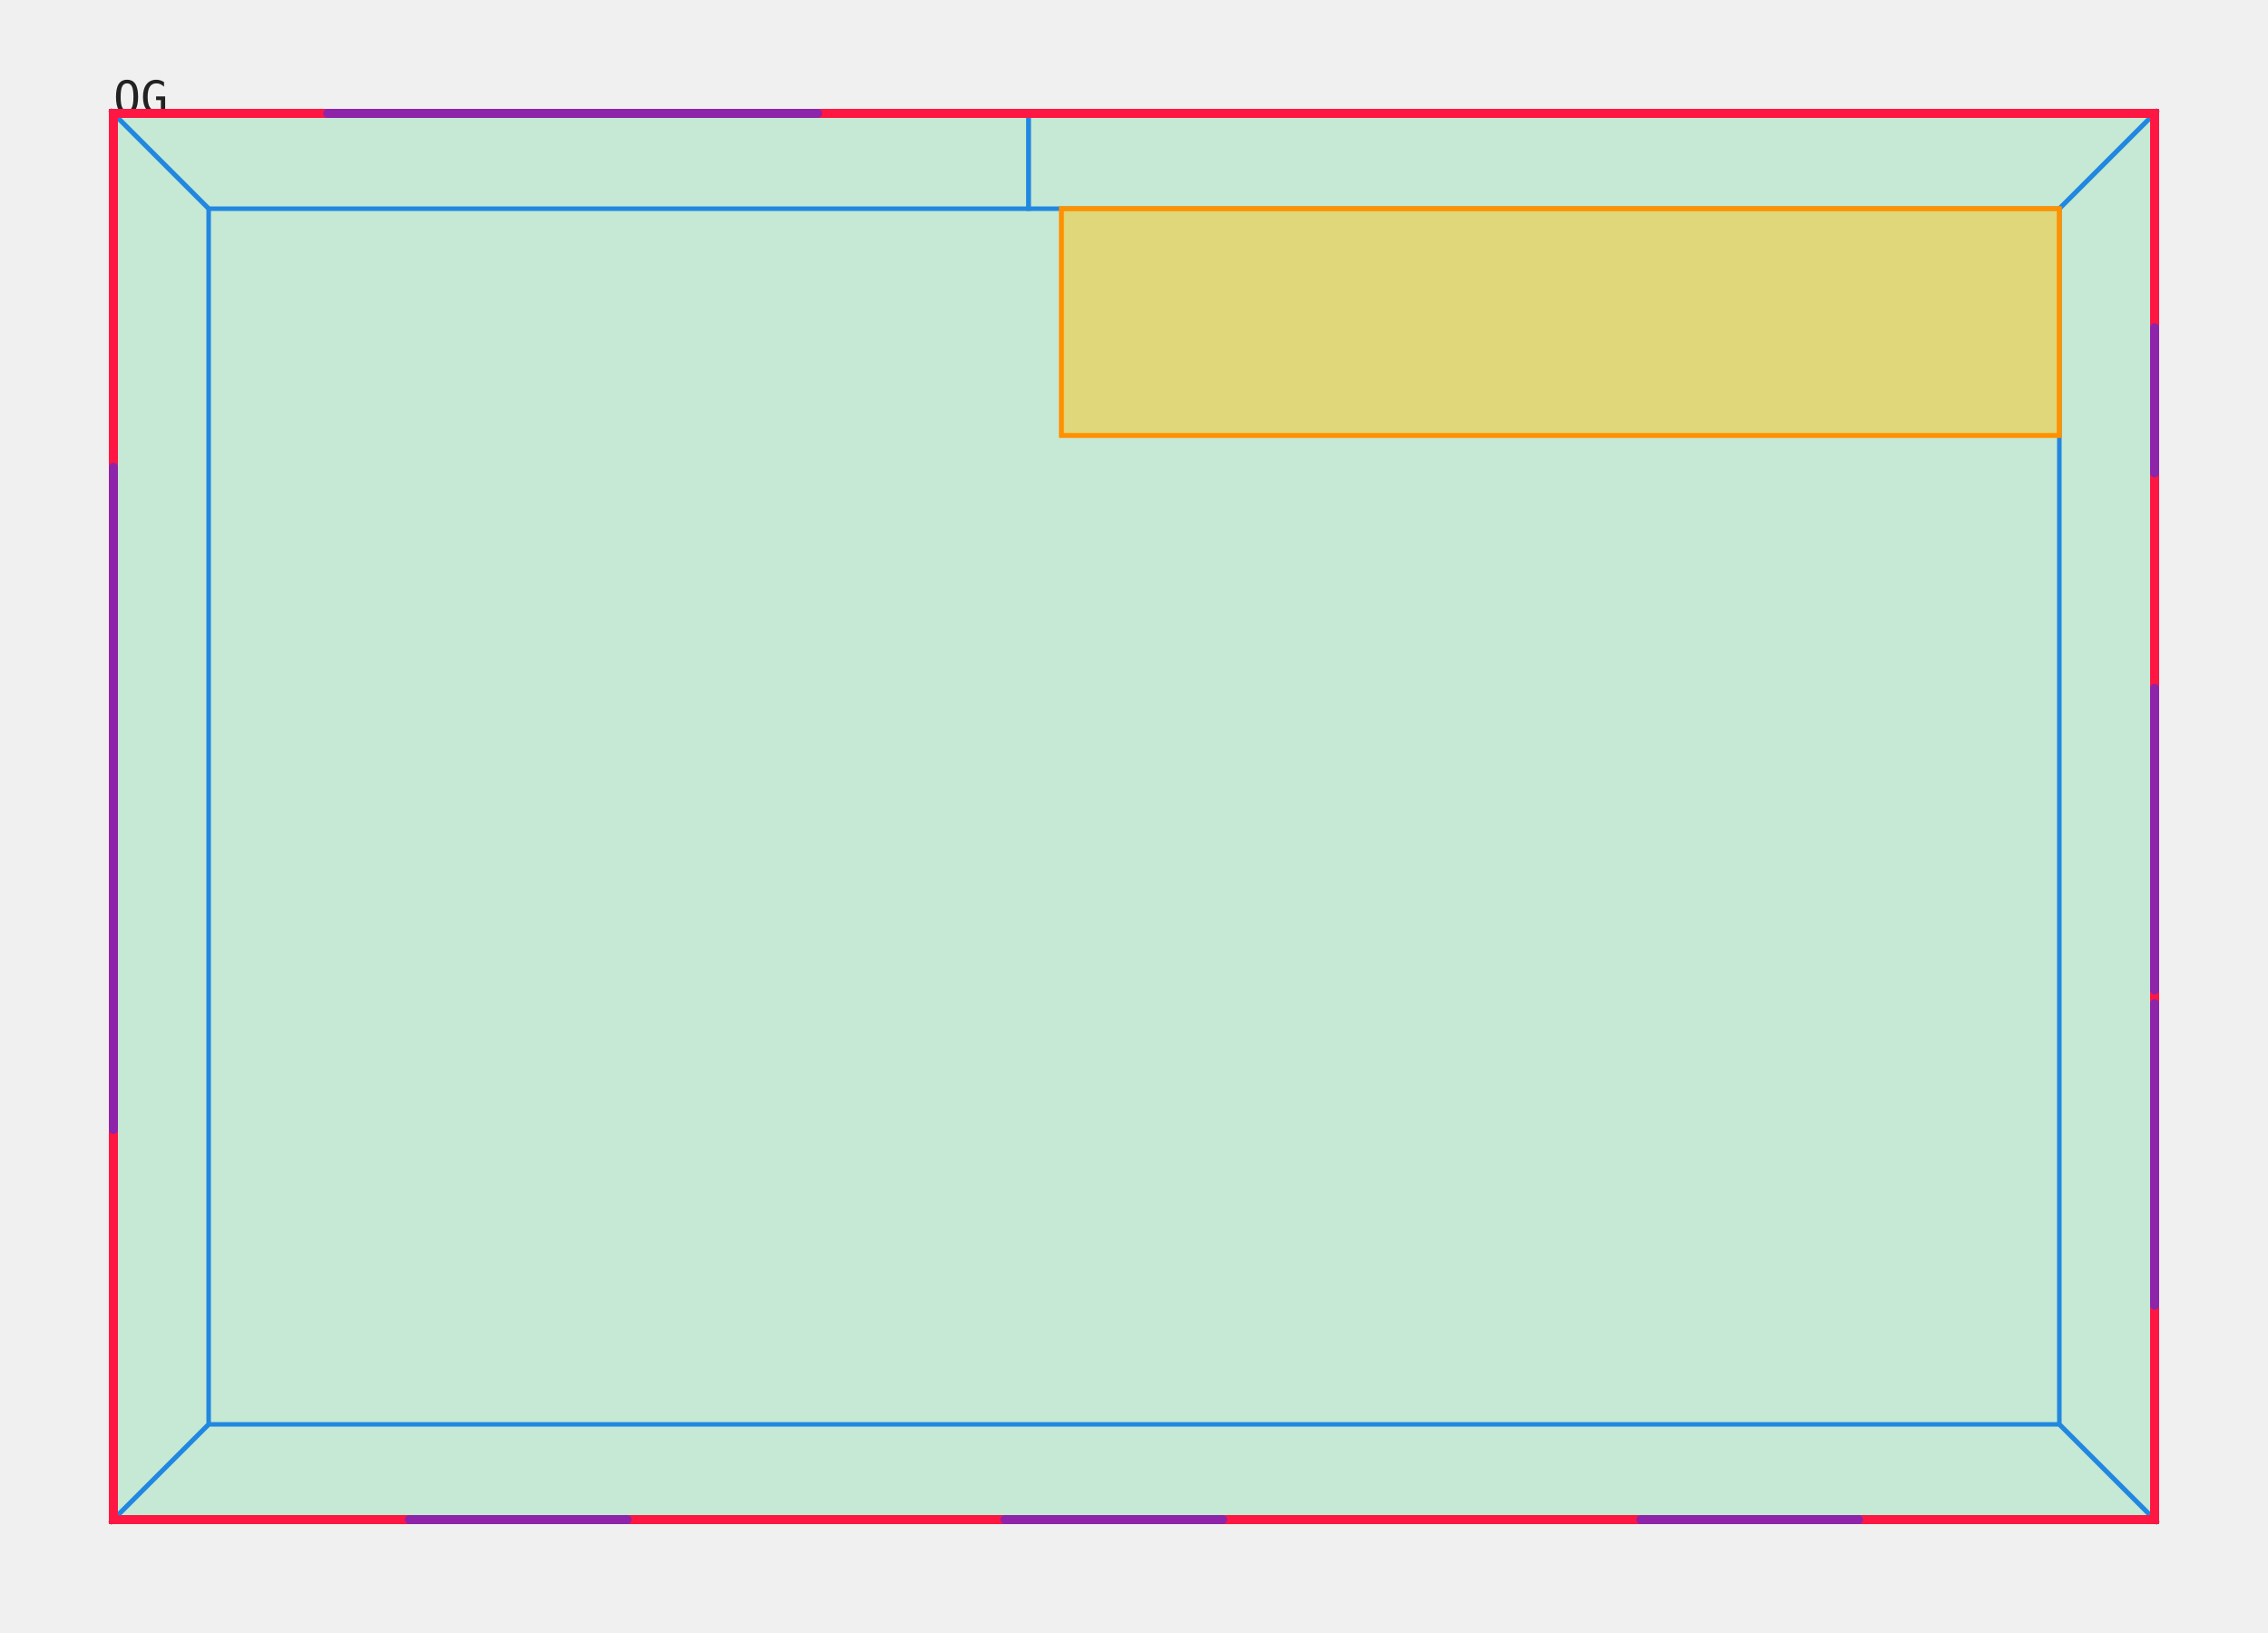
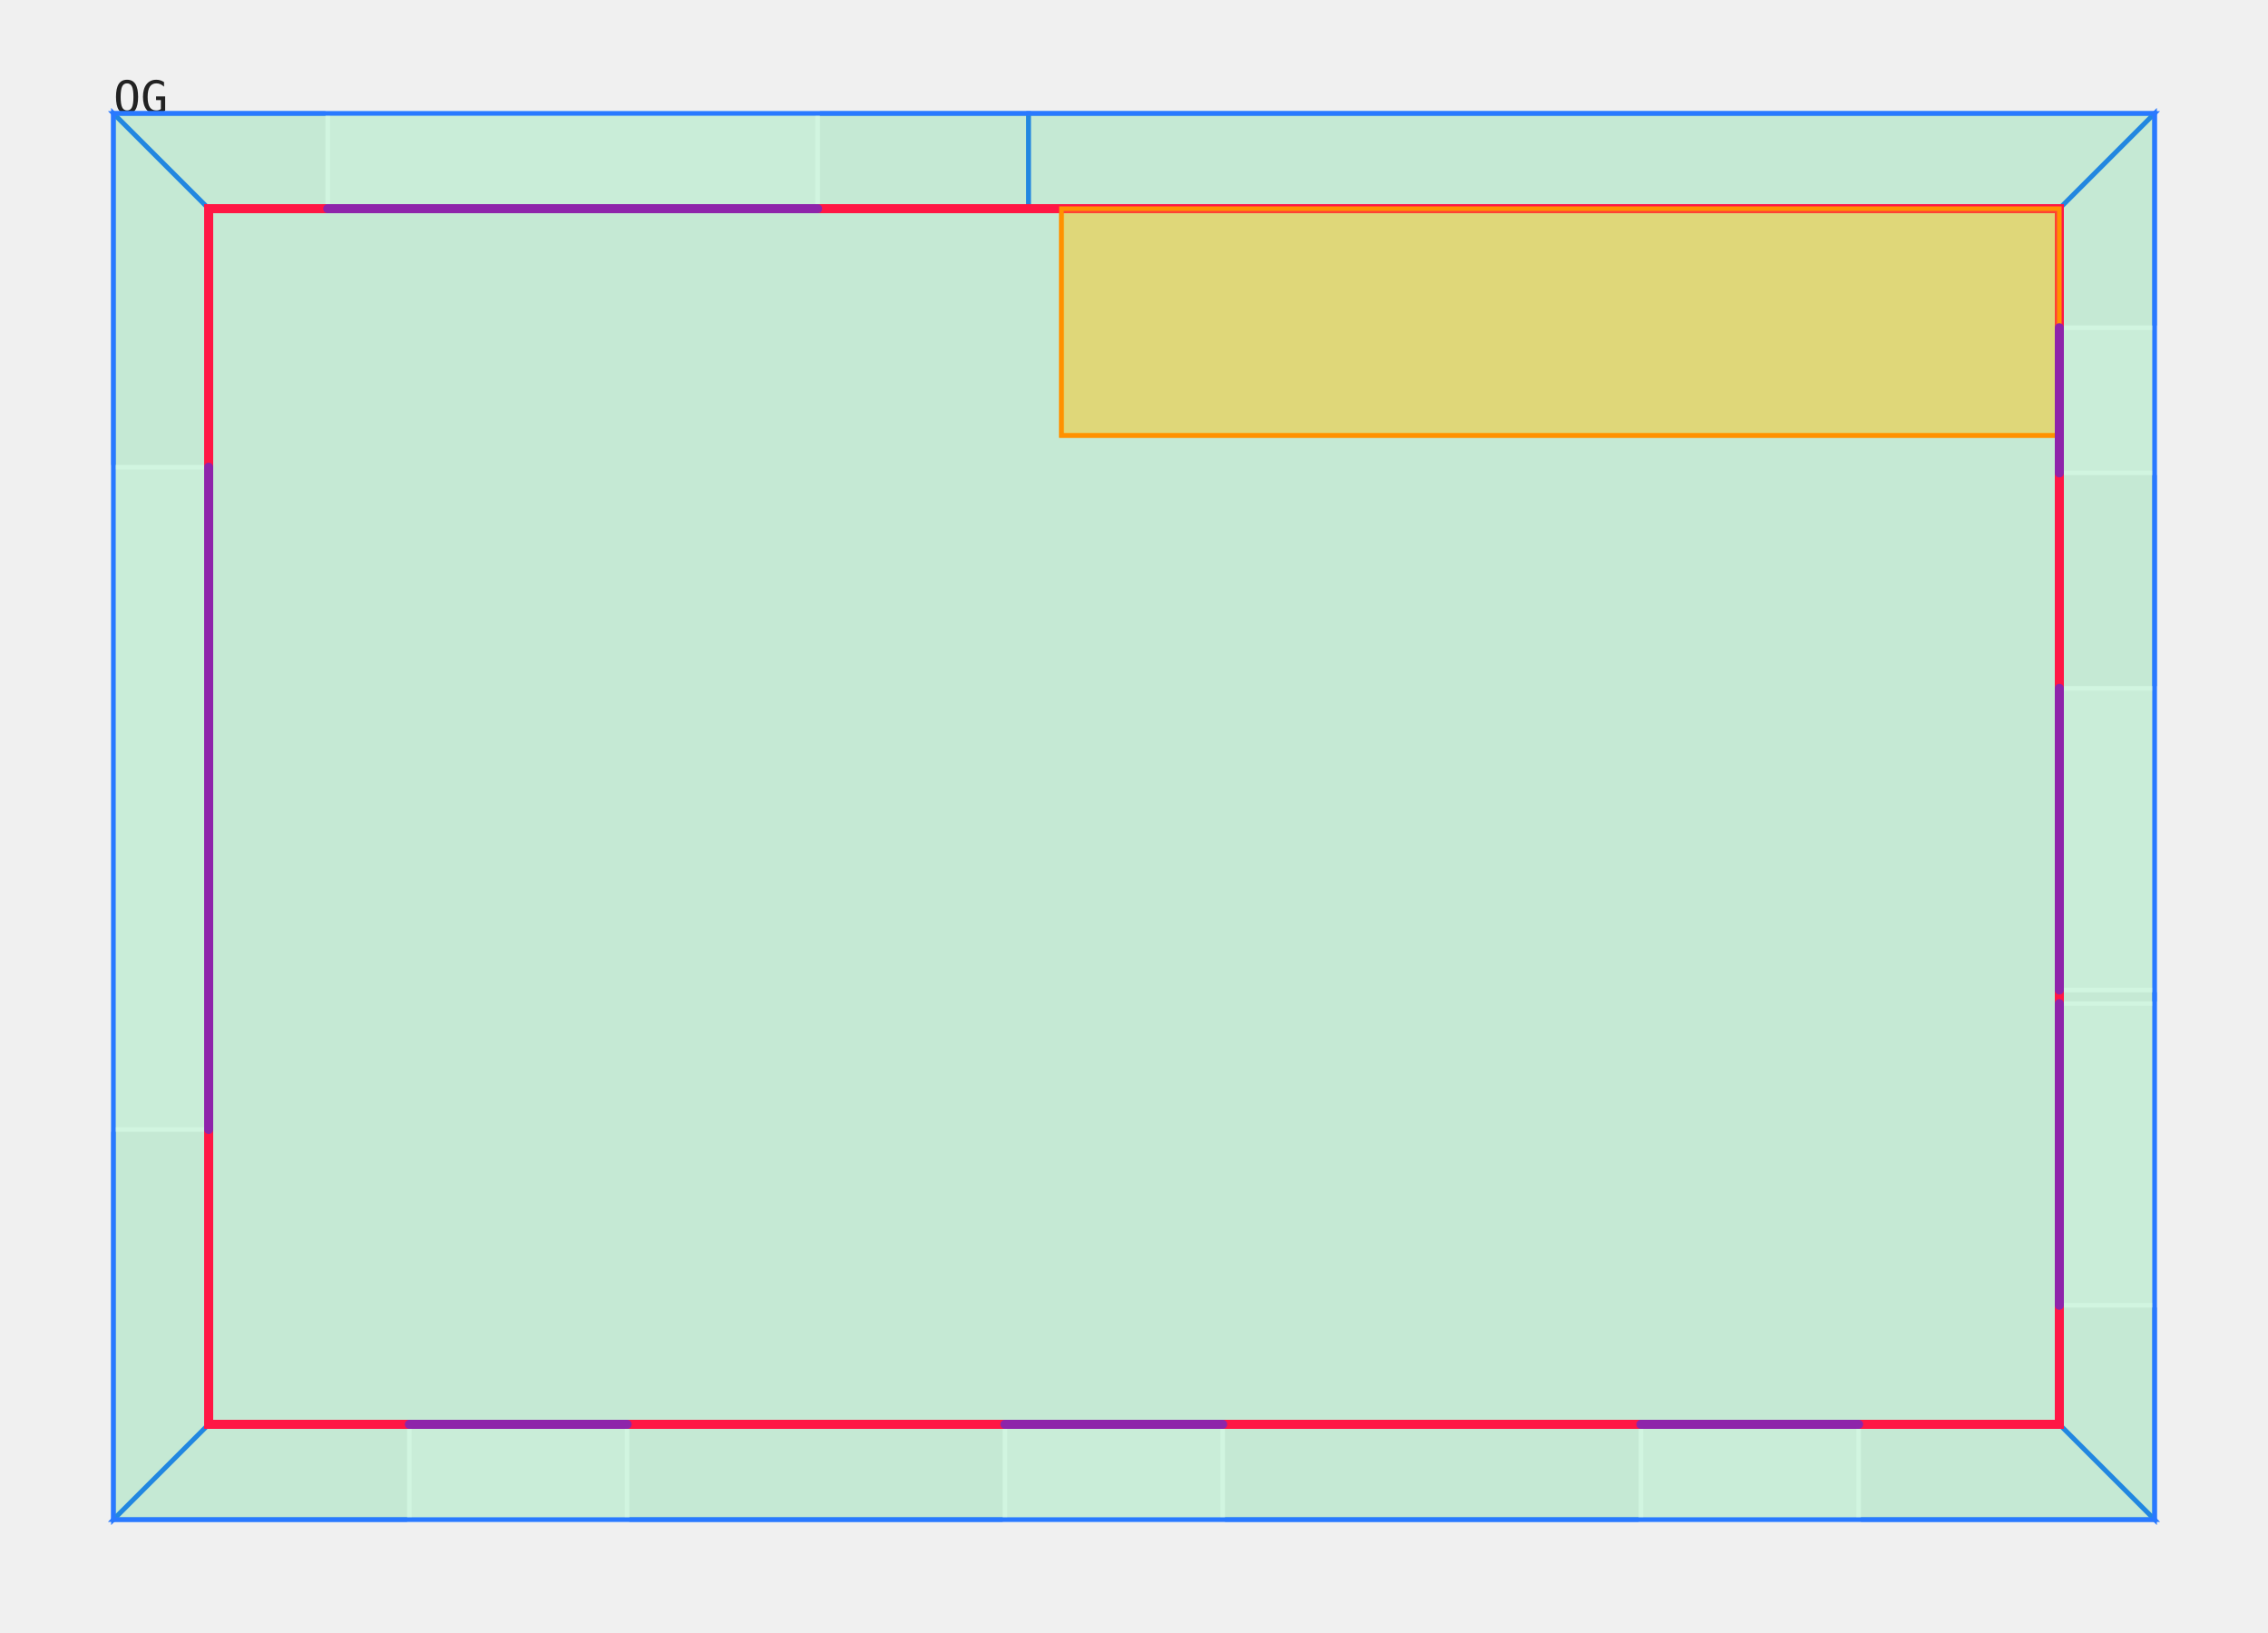
<svg xmlns="http://www.w3.org/2000/svg" width="10000" height="7200" viewBox="0 0 10000 7200">
  <text x="500" y="500" fill="#222" font-size="200" font-family="monospace">OG</text>
  <polygon points="920,920 4535,920 4535,500 500,500" fill="none" stroke="#2979ff" stroke-width="20" />
+   <polygon points="1445,920 3605,920 3605,500 1445,500" fill="#FFFFFF55" stroke="white" stroke-width="20" />
  <polygon points="4535,920 9080,920 9500,500 4535,500" fill="none" stroke="#2979ff" stroke-width="20" />
  <polygon points="9080,920 9080,6280 9500,6700 9500,500" fill="none" stroke="#2979ff" stroke-width="20" />
+   <polygon points="9080,1445 9080,2085 9500,2085 9500,1445" fill="#FFFFFF55" stroke="white" stroke-width="20" />
+   <polygon points="9080,3035 9080,4365 9500,4365 9500,3035" fill="#FFFFFF55" stroke="white" stroke-width="20" />
+   <polygon points="9080,4425 9080,5755 9500,5755 9500,4425" fill="#FFFFFF55" stroke="white" stroke-width="20" />
  <polygon points="9080,6280 920,6280 500,6700 9500,6700" fill="none" stroke="#2979ff" stroke-width="20" />
+   <polygon points="8195,6280 7235,6280 7235,6700 8195,6700" fill="#FFFFFF55" stroke="white" stroke-width="20" />
+   <polygon points="5391,6280 4431,6280 4431,6700 5391,6700" fill="#FFFFFF55" stroke="white" stroke-width="20" />
+   <polygon points="2765,6280 1805,6280 1805,6700 2765,6700" fill="#FFFFFF55" stroke="white" stroke-width="20" />
  <polygon points="920,6280 920,920 500,500 500,6700" fill="none" stroke="#2979ff" stroke-width="20" />
+   <polygon points="920,4980 920,2060 500,2060 500,4980" fill="#FFFFFF55" stroke="white" stroke-width="20" />
  <polygon points="9500,6700 9500,500 4535,500 500,500 500,6700" fill="rgba(0,200,83,0.18)" stroke="#2979ff" stroke-width="20" />
  <polygon points="4680,1920 4680,920 9080,920 9080,1920" fill="rgba(255,193,7,0.25)" stroke="#ff9100" stroke-width="20" />
-   <polygon points="9500,6700 9500,500 4535,500 500,500 500,6700" fill="none" stroke="#ff1744" stroke-width="40" />
+   <polygon points="920,6280 920,920 4535,920 9080,920 9080,6280" fill="none" stroke="#ff1744" stroke-width="40" />
  <polygon points="4680,1920 4680,920 9080,920 9080,1920" fill="rgba(255,193,7,0.25)" stroke="#ff9100" stroke-width="20" />
-   <line x1="9500" y1="2085" x2="9500" y2="1445" stroke="#8e24aa" stroke-width="40" stroke-linecap="round" />
-   <line x1="9500" y1="4365" x2="9500" y2="3035" stroke="#8e24aa" stroke-width="40" stroke-linecap="round" />
-   <line x1="9500" y1="5755" x2="9500" y2="4425" stroke="#8e24aa" stroke-width="40" stroke-linecap="round" />
-   <line x1="3605" y1="500" x2="1445" y2="500" stroke="#8e24aa" stroke-width="40" stroke-linecap="round" />
-   <line x1="500" y1="2060" x2="500" y2="4980" stroke="#8e24aa" stroke-width="40" stroke-linecap="round" />
-   <line x1="7235" y1="6700" x2="8195" y2="6700" stroke="#8e24aa" stroke-width="40" stroke-linecap="round" />
-   <line x1="4431" y1="6700" x2="5391" y2="6700" stroke="#8e24aa" stroke-width="40" stroke-linecap="round" />
-   <line x1="1805" y1="6700" x2="2765" y2="6700" stroke="#8e24aa" stroke-width="40" stroke-linecap="round" />
+   <line x1="920" y1="4980" x2="920" y2="2060" stroke="#8e24aa" stroke-width="40" stroke-linecap="round" />
+   <line x1="1445" y1="920" x2="3605" y2="920" stroke="#8e24aa" stroke-width="40" stroke-linecap="round" />
+   <line x1="9080" y1="1445" x2="9080" y2="2085" stroke="#8e24aa" stroke-width="40" stroke-linecap="round" />
+   <line x1="9080" y1="3035" x2="9080" y2="4365" stroke="#8e24aa" stroke-width="40" stroke-linecap="round" />
+   <line x1="9080" y1="4425" x2="9080" y2="5755" stroke="#8e24aa" stroke-width="40" stroke-linecap="round" />
+   <line x1="8195" y1="6280" x2="7235" y2="6280" stroke="#8e24aa" stroke-width="40" stroke-linecap="round" />
+   <line x1="5391" y1="6280" x2="4431" y2="6280" stroke="#8e24aa" stroke-width="40" stroke-linecap="round" />
+   <line x1="2765" y1="6280" x2="1805" y2="6280" stroke="#8e24aa" stroke-width="40" stroke-linecap="round" />
</svg>
